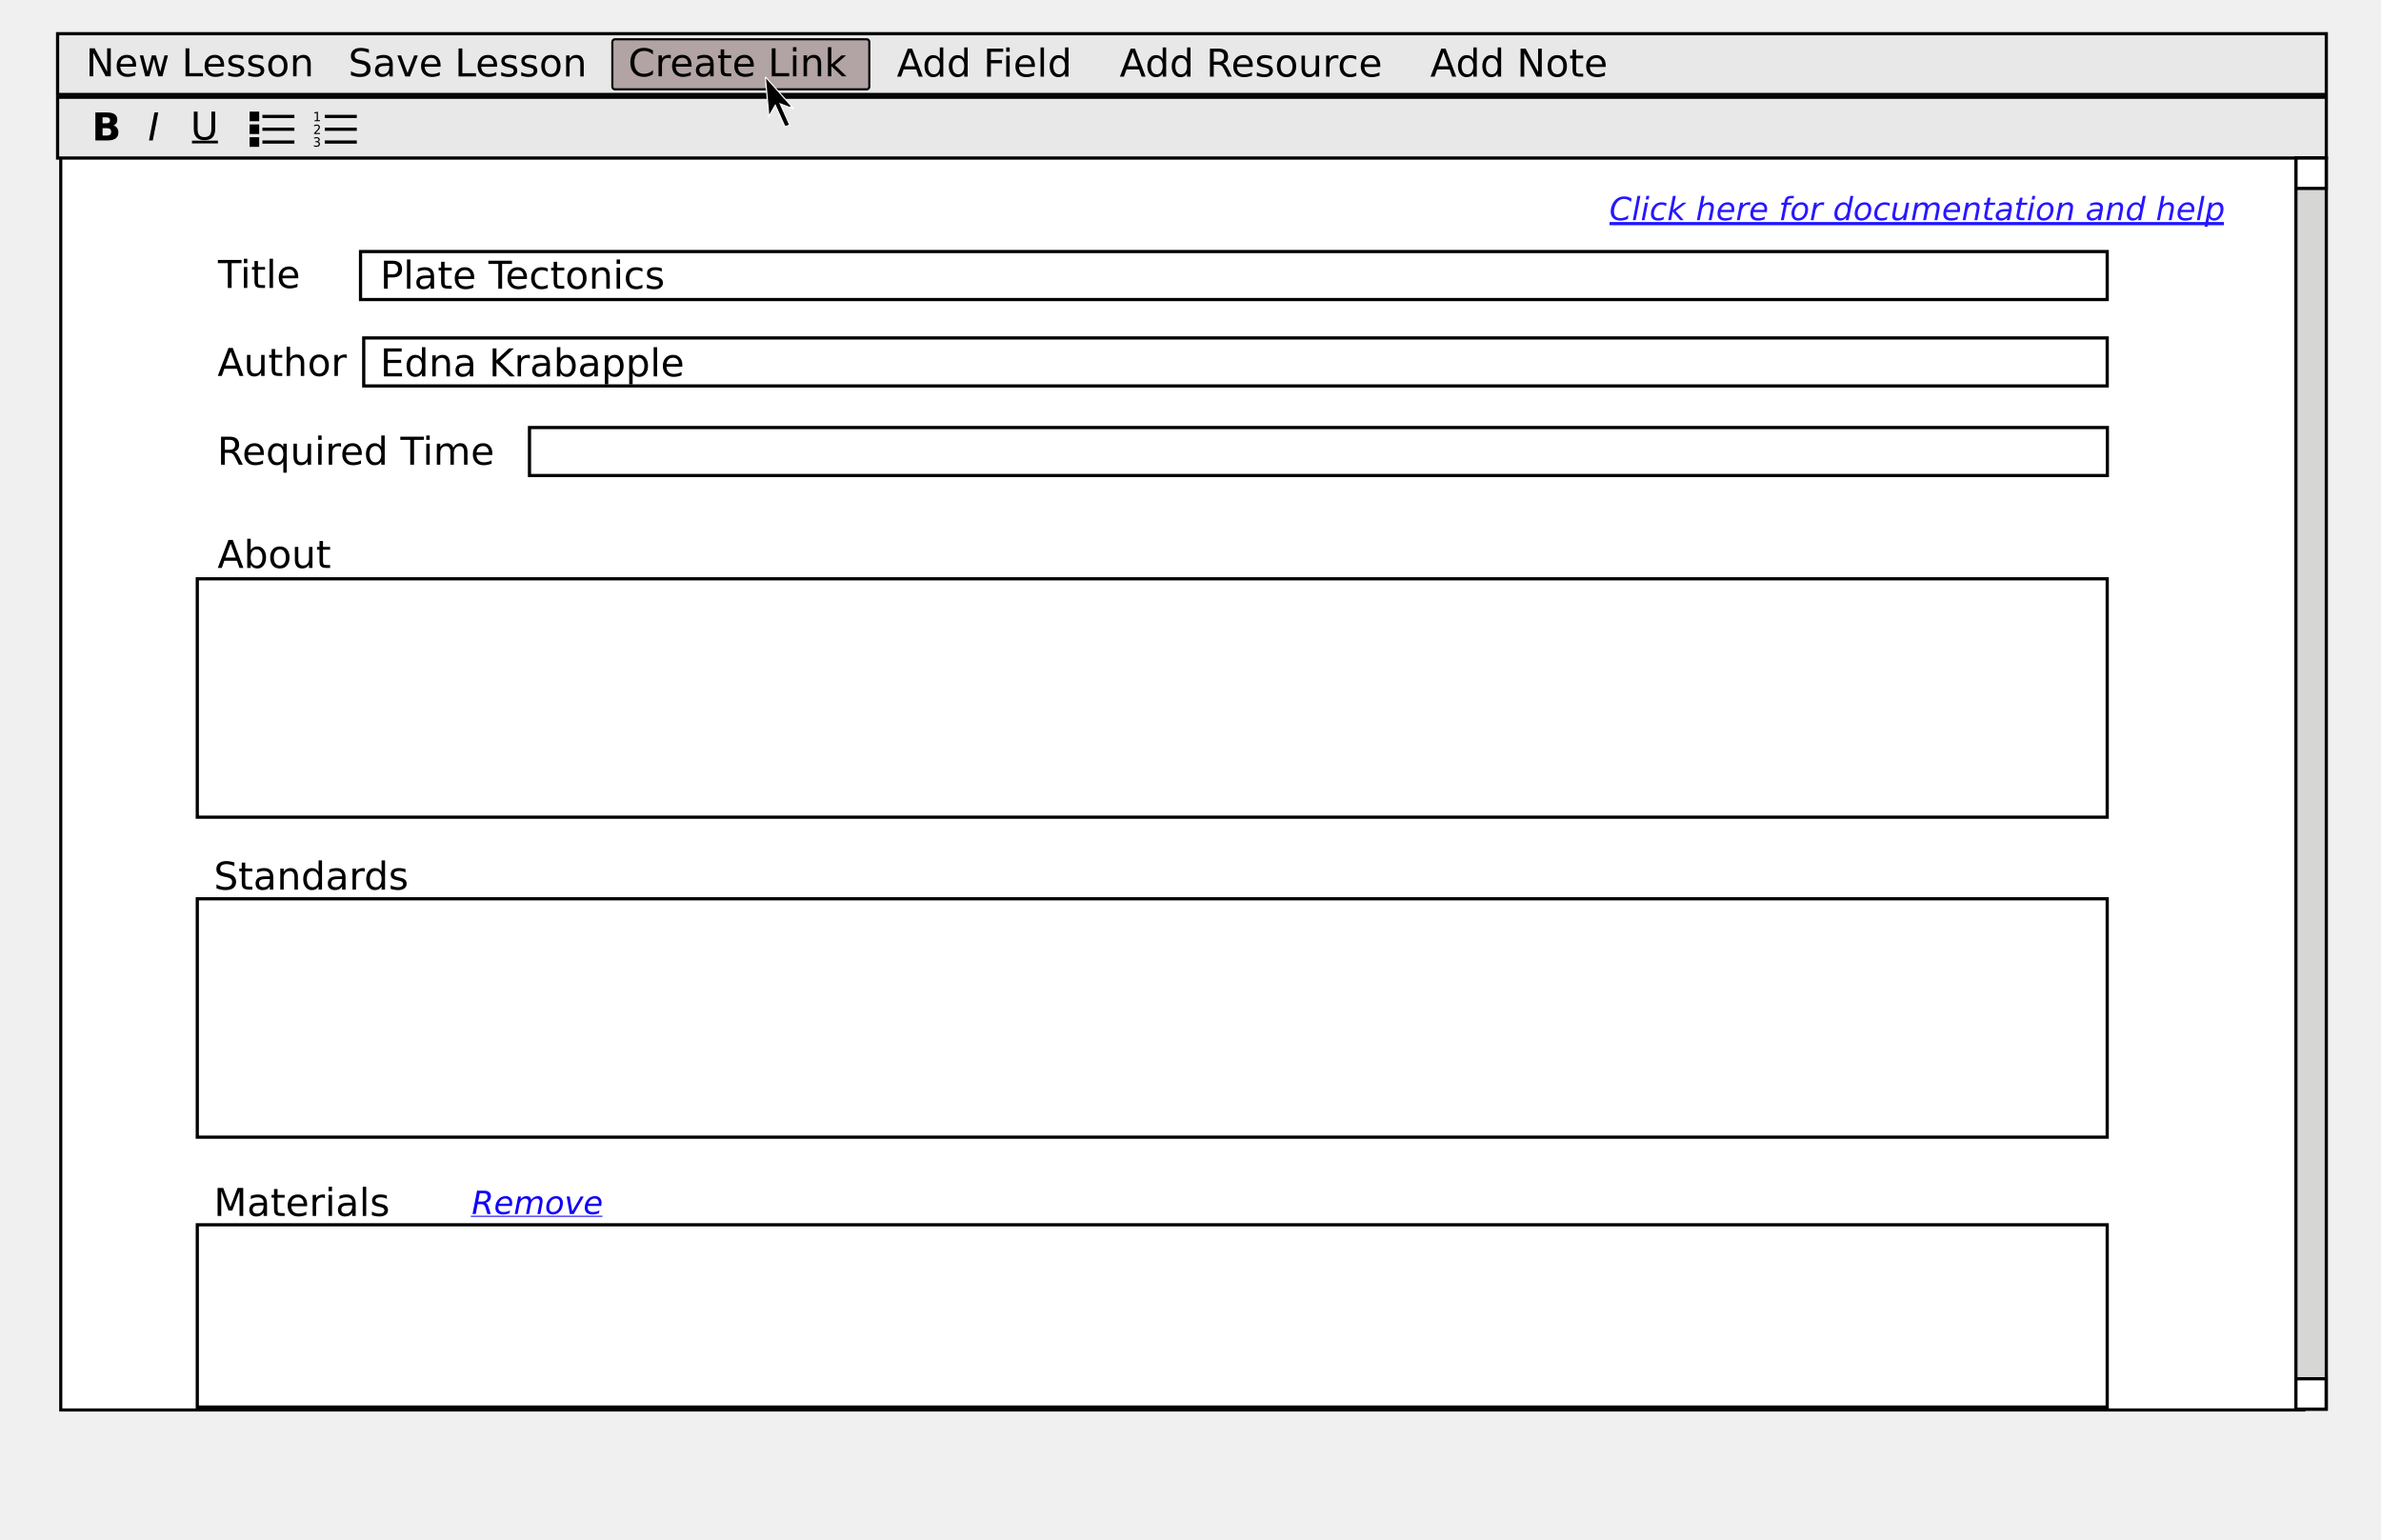
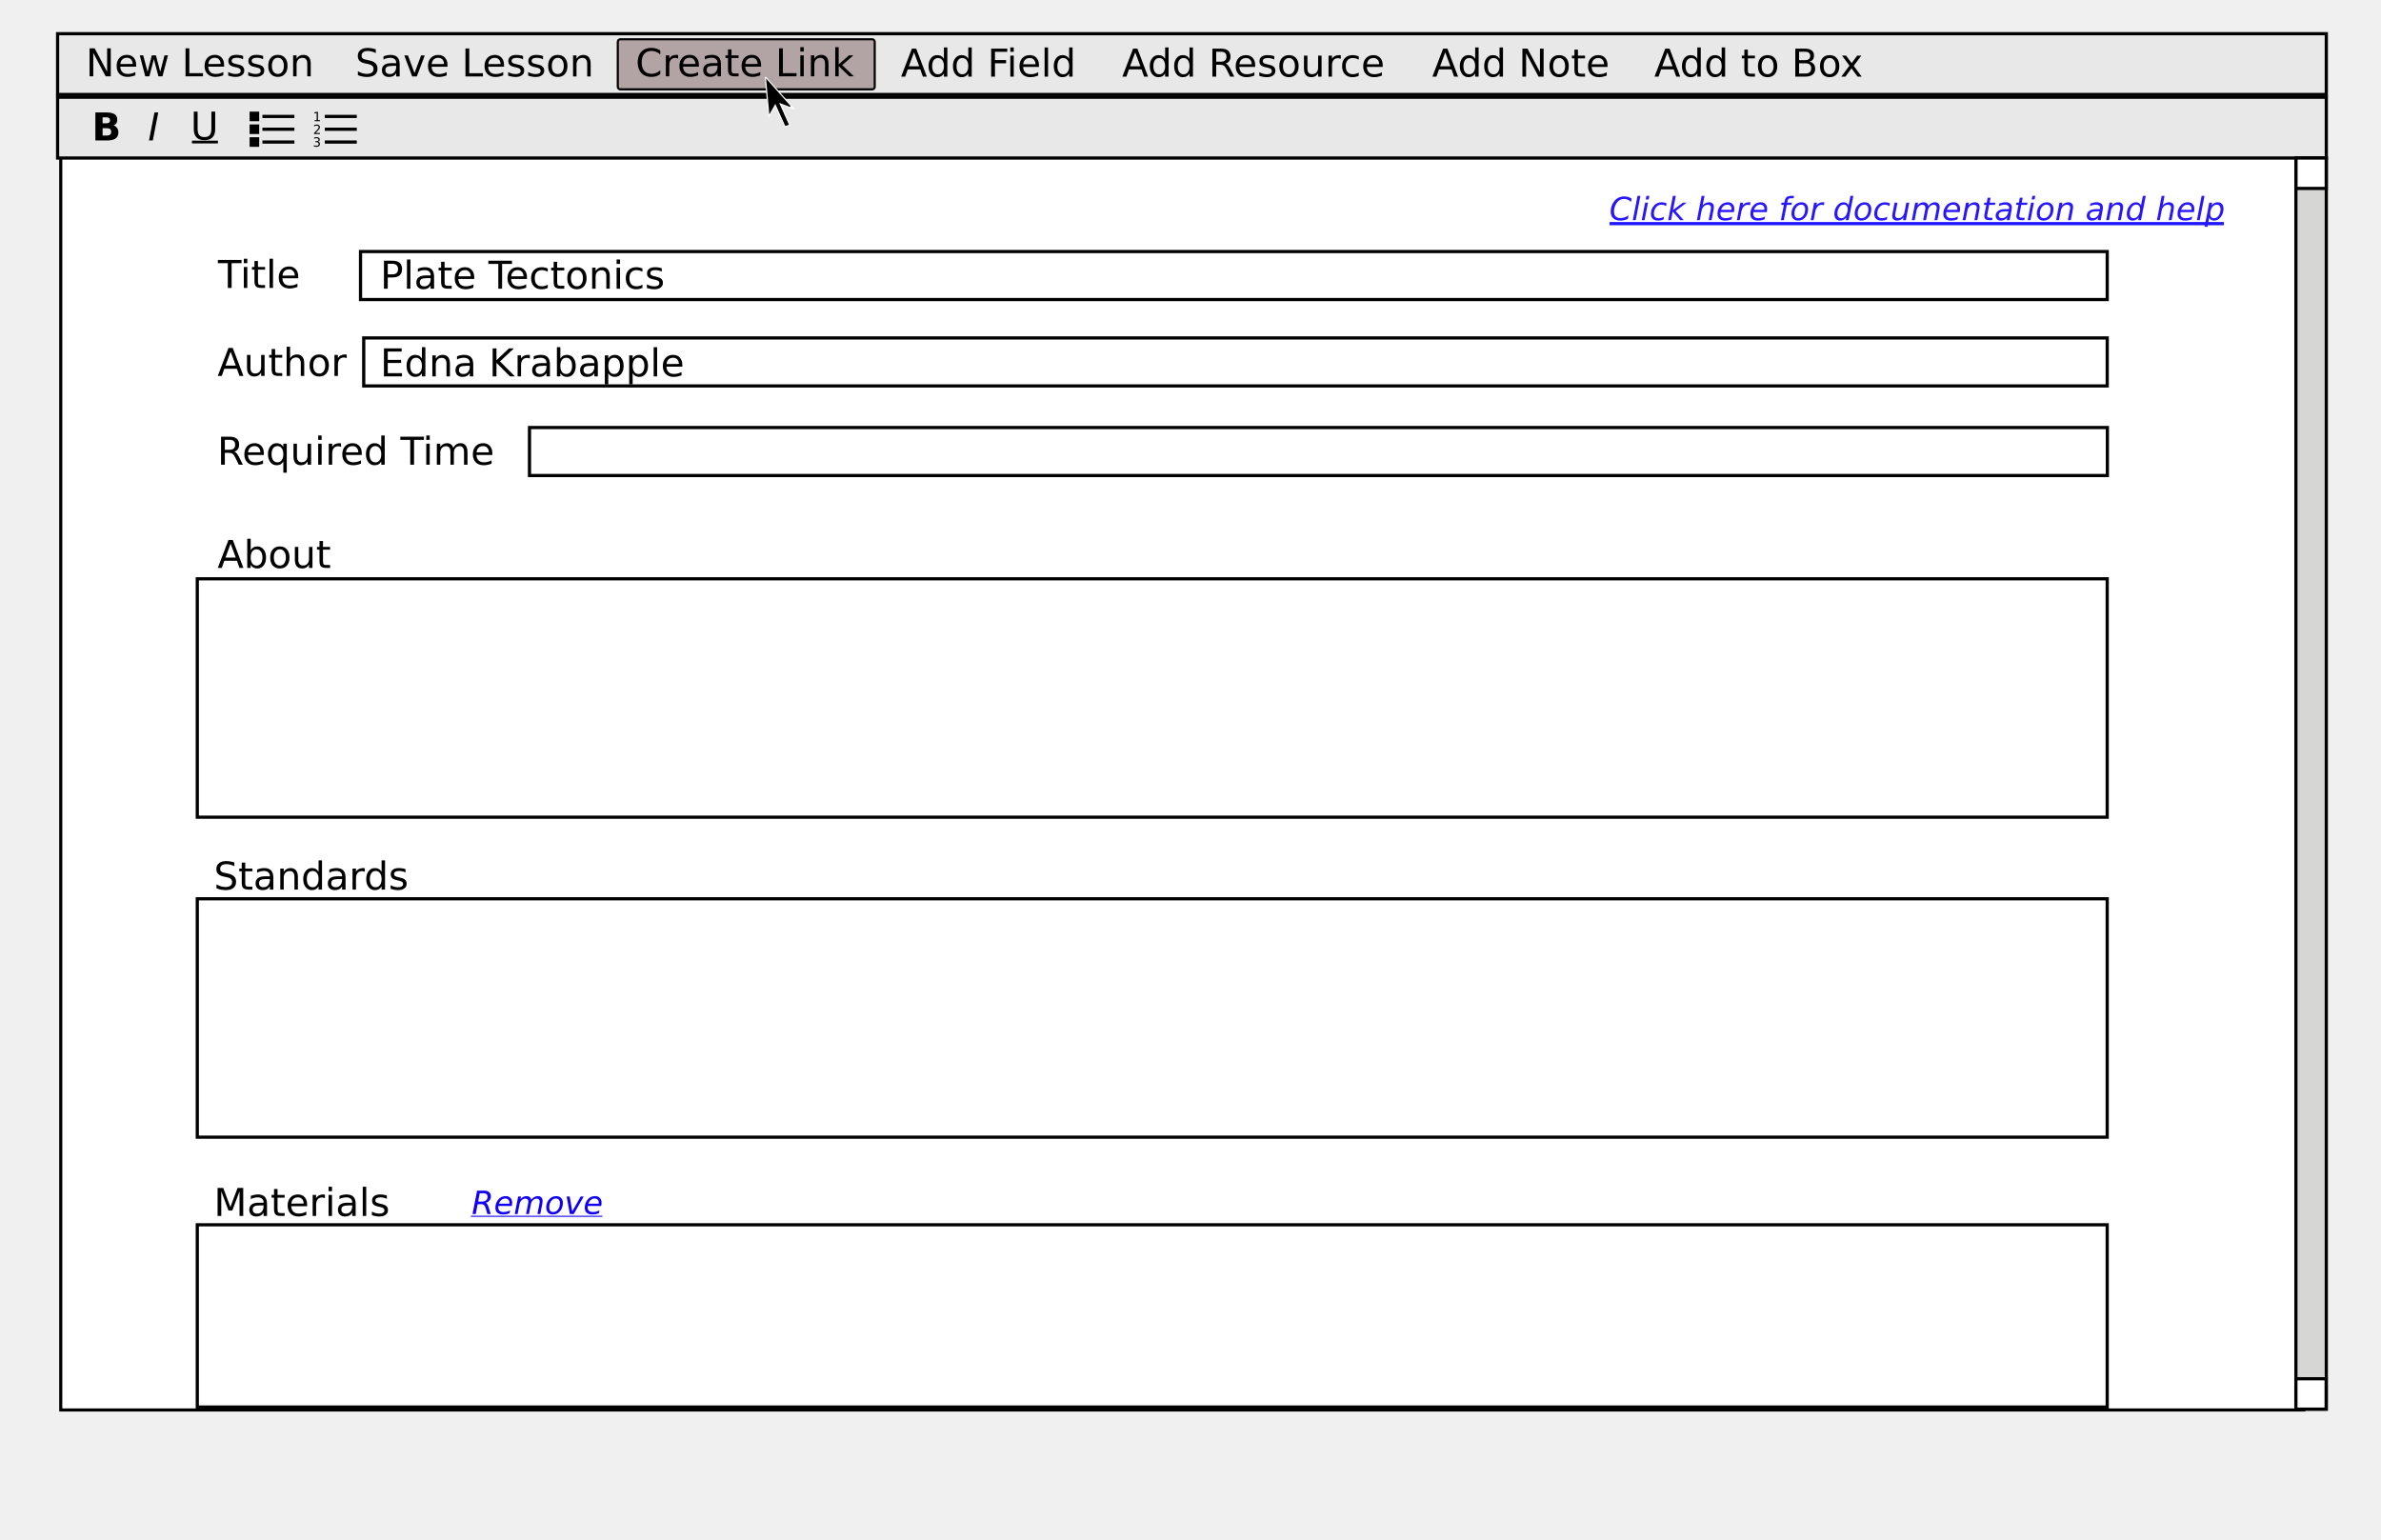
<svg xmlns="http://www.w3.org/2000/svg" width="744.094" height="360.89pt" id="svg3811">
  <defs id="defs3813">
    <marker orient="auto" refY="0.0" refX="0.0" id="Arrow1Mstart" style="overflow:visible">
      <path id="path4749" d="M 0.0,0.0 L 5.0,-5.0 L -12.5,0.0 L 5.0,5.0 L 0.0,0.0 z " style="fill-rule:evenodd;stroke:#000000;stroke-width:1.0pt;marker-start:none" transform="scale(0.4)" />
    </marker>
    <marker orient="auto" refY="0.0" refX="0.0" id="Arrow1Lstart" style="overflow:visible">
      <path id="path4752" d="M 0.0,0.0 L 5.0,-5.0 L -12.5,0.0 L 5.0,5.0 L 0.0,0.0 z " style="fill-rule:evenodd;stroke:#000000;stroke-width:1.0pt;marker-start:none" transform="scale(0.8)" />
    </marker>
  </defs>
  <g id="layer1">
    <rect style="fill:#ffffff;fill-opacity:1;fill-rule:evenodd;stroke:#000000;stroke-width:0.972px;stroke-linecap:butt;stroke-linejoin:miter;stroke-opacity:1" id="rect1306" width="701.011" height="392.044" x="18.986" y="48.599" />
    <rect style="fill:#e8e8e8;fill-opacity:1;stroke:#000000;stroke-opacity:1" id="rect2035" width="709.003" height="19" x="18" y="30.387" />
    <rect style="fill:#d6d6d4;fill-opacity:1;stroke:#000000;stroke-opacity:1" id="rect4227" width="9.5" height="390.95" x="717.502" y="49.412" />
    <rect style="fill:#ffffff;fill-opacity:1;stroke:#000000;stroke-opacity:1" id="rect4955" width="9.45" height="9.5" x="717.527" y="49.387" />
    <rect y="430.887" x="717.502" height="9.5" width="9.45" id="rect5691" style="fill:#ffffff;fill-opacity:1;stroke:#000000;stroke-opacity:1" />
    <text xml:space="preserve" style="font-size:12px;font-style:normal;font-weight:normal;fill:#000000;fill-opacity:1;stroke:none;stroke-width:1px;stroke-linecap:butt;stroke-linejoin:miter;stroke-opacity:1;font-family:Bitstream Vera Sans" x="67.964" y="117.489" id="text7931">
      <tspan id="tspan7933" x="67.964" y="117.489">Author</tspan>
    </text>
    <rect style="fill:#ffffff;fill-opacity:1;stroke:#000000;stroke-opacity:1" id="rect7935" width="544.864" height="15" x="113.67" y="105.613" />
    <text id="text8663" y="177.489" x="67.964" style="font-size:12px;font-style:normal;font-weight:normal;fill:#000000;fill-opacity:1;stroke:none;stroke-width:1px;stroke-linecap:butt;stroke-linejoin:miter;stroke-opacity:1;font-family:Bitstream Vera Sans" xml:space="preserve">
      <tspan y="177.489" x="67.964" id="tspan8665">About</tspan>
    </text>
    <rect style="fill:#ffffff;fill-opacity:1;stroke:#000000;stroke-opacity:1" id="rect8667" width="596.875" height="74.5" x="61.656" y="180.887" />
    <rect y="280.887" x="61.656" height="74.5" width="596.875" id="rect8673" style="fill:#ffffff;fill-opacity:1;stroke:#000000;stroke-opacity:1" />
    <text id="text8675" y="278.004" x="66.824" style="font-size:12px;font-style:normal;font-weight:normal;fill:#000000;fill-opacity:1;stroke:none;stroke-width:1px;stroke-linecap:butt;stroke-linejoin:miter;stroke-opacity:1;font-family:Bitstream Vera Sans" xml:space="preserve">
      <tspan y="278.004" x="66.824" id="tspan8677">Standards</tspan>
    </text>
    <text xml:space="preserve" style="font-size:12px;font-style:normal;font-variant:normal;font-weight:bold;font-stretch:normal;text-align:start;line-height:125%;writing-mode:lr-tb;text-anchor:start;fill:#000000;fill-opacity:1;stroke:none;stroke-width:1px;stroke-linecap:butt;stroke-linejoin:miter;stroke-opacity:1;font-family:Bitstream Vera Sans" x="28.699" y="43.887" id="text8683">
      <tspan id="tspan8685" x="28.699" y="43.887">B</tspan>
    </text>
    <text xml:space="preserve" style="font-size:12px;font-style:oblique;font-variant:normal;font-weight:normal;font-stretch:normal;text-align:start;line-height:125%;writing-mode:lr-tb;text-anchor:start;fill:#000000;fill-opacity:1;stroke:none;stroke-width:1px;stroke-linecap:butt;stroke-linejoin:miter;stroke-opacity:1;font-family:Bitstream Vera Sans" x="46.237" y="43.887" id="text8687">
      <tspan id="tspan8689" x="46.237" y="43.887">I</tspan>
    </text>
    <g id="g3806" transform="translate(-11.9984,-11.11275)">
      <text id="text8691" y="54.748" x="71.515" style="font-size:12px;font-style:normal;font-weight:normal;fill:#000000;fill-opacity:1;stroke:none;stroke-width:1px;stroke-linecap:butt;stroke-linejoin:miter;stroke-opacity:1;font-family:Bitstream Vera Sans" xml:space="preserve">
        <tspan y="54.748" x="71.515" id="tspan8693">U</tspan>
      </text>
      <path id="path8695" d="M 71.989,55.5 L 80.105,55.5" style="fill:none;fill-opacity:0.75;fill-rule:evenodd;stroke:#000000;stroke-width:0.859px;stroke-linecap:butt;stroke-linejoin:miter;stroke-opacity:1" />
    </g>
    <g id="g9476" transform="translate(-11.9984,-11.11275)">
      <rect y="46.5" x="90.5" height="2" width="2" id="rect8697" style="fill:#000000;fill-opacity:1;stroke:#000000;stroke-opacity:1" />
      <rect style="fill:#000000;fill-opacity:1;stroke:#000000;stroke-opacity:1" id="rect9425" width="2" height="2" x="90.5" y="50.5" />
      <rect y="54.5" x="90.5" height="2" width="2" id="rect9427" style="fill:#000000;fill-opacity:1;stroke:#000000;stroke-opacity:1" />
      <path id="path9429" d="M 94,47.5 L 104,47.5" style="fill:none;fill-opacity:0.75;fill-rule:evenodd;stroke:#000000;stroke-width:1px;stroke-linecap:butt;stroke-linejoin:miter;stroke-opacity:1" />
      <path style="fill:none;fill-opacity:0.75;fill-rule:evenodd;stroke:#000000;stroke-width:1px;stroke-linecap:butt;stroke-linejoin:miter;stroke-opacity:1" d="M 94,51.5 L 104,51.5" id="path9431" />
      <path id="path9433" d="M 94,55.5 L 104,55.5" style="fill:none;fill-opacity:0.75;fill-rule:evenodd;stroke:#000000;stroke-width:1px;stroke-linecap:butt;stroke-linejoin:miter;stroke-opacity:1" />
    </g>
    <g id="g9484" transform="translate(-11.9984,-11.11275)">
      <text id="text9448" y="49" x="109.824" style="font-size:4px;font-style:normal;font-variant:normal;font-weight:normal;font-stretch:normal;text-align:start;line-height:125%;writing-mode:lr-tb;text-anchor:start;fill:#000000;fill-opacity:1;stroke:none;stroke-width:1px;stroke-linecap:butt;stroke-linejoin:miter;stroke-opacity:1;font-family:Bitstream Vera Sans" xml:space="preserve">
        <tspan id="tspan9454" y="49" x="109.824">1</tspan>
      </text>
      <text id="text9456" y="53" x="109.855" style="font-size:4px;font-style:normal;font-variant:normal;font-weight:normal;font-stretch:normal;text-align:start;line-height:125%;writing-mode:lr-tb;text-anchor:start;fill:#000000;fill-opacity:1;stroke:none;stroke-width:1px;stroke-linecap:butt;stroke-linejoin:miter;stroke-opacity:1;font-family:Bitstream Vera Sans" xml:space="preserve">
        <tspan y="53" x="109.855" id="tspan9458">2</tspan>
      </text>
      <text id="text9460" y="56.943" x="109.775" style="font-size:4px;font-style:normal;font-variant:normal;font-weight:normal;font-stretch:normal;text-align:start;line-height:125%;writing-mode:lr-tb;text-anchor:start;fill:#000000;fill-opacity:1;stroke:none;stroke-width:1px;stroke-linecap:butt;stroke-linejoin:miter;stroke-opacity:1;font-family:Bitstream Vera Sans" xml:space="preserve">
        <tspan y="56.943" x="109.775" id="tspan9462">3</tspan>
      </text>
      <path style="fill:none;fill-opacity:0.75;fill-rule:evenodd;stroke:#000000;stroke-width:1px;stroke-linecap:butt;stroke-linejoin:miter;stroke-opacity:1" d="M 113.5,47.5 L 123.5,47.5" id="path9470" />
      <path id="path9472" d="M 113.5,51.5 L 123.5,51.5" style="fill:none;fill-opacity:0.75;fill-rule:evenodd;stroke:#000000;stroke-width:1px;stroke-linecap:butt;stroke-linejoin:miter;stroke-opacity:1" />
      <path style="fill:none;fill-opacity:0.75;fill-rule:evenodd;stroke:#000000;stroke-width:1px;stroke-linecap:butt;stroke-linejoin:miter;stroke-opacity:1" d="M 113.5,55.5 L 123.5,55.5" id="path9474" />
    </g>
    <text id="text1598" y="89.989" x="68.116" style="font-size:12px;font-style:normal;font-weight:normal;fill:#000000;fill-opacity:1;stroke:none;stroke-width:1px;stroke-linecap:butt;stroke-linejoin:miter;stroke-opacity:1;font-family:Bitstream Vera Sans" xml:space="preserve">
      <tspan y="89.989" x="68.116" id="tspan1600">Title</tspan>
    </text>
    <rect y="78.613" x="112.671" height="15" width="545.863" id="rect1602" style="fill:#ffffff;fill-opacity:1;stroke:#000000;stroke-opacity:1" />
    <path style="fill:none;fill-opacity:0.75;fill-rule:evenodd;stroke:#1f17ff;stroke-width:1px;stroke-linecap:butt;stroke-linejoin:miter;stroke-opacity:1" d="M 503.002,69.887 L 695.002,69.887" id="path3063" />
    <text xml:space="preserve" style="font-size:10px;font-style:oblique;font-variant:normal;font-weight:normal;font-stretch:normal;text-align:start;line-height:125%;writing-mode:lr-tb;text-anchor:start;fill:#2717ff;fill-opacity:1;stroke:none;stroke-width:1px;stroke-linecap:butt;stroke-linejoin:miter;stroke-opacity:1;font-family:Bitstream Vera Sans" x="502.941" y="68.807" id="text2333">
      <tspan id="tspan2335" x="502.941" y="68.807">Click here for documentation and help</tspan>
    </text>
    <text xml:space="preserve" style="font-size:12px;font-style:normal;font-weight:normal;fill:#000000;fill-opacity:1;stroke:none;stroke-width:1px;stroke-linecap:butt;stroke-linejoin:miter;stroke-opacity:1;font-family:Bitstream Vera Sans" x="118.822" y="90.23" id="text7000">
      <tspan id="tspan7002" x="118.822" y="90.23">Plate Tectonics</tspan>
    </text>
    <text xml:space="preserve" style="font-size:12px;font-style:normal;font-weight:normal;fill:#000000;fill-opacity:1;stroke:none;stroke-width:1px;stroke-linecap:butt;stroke-linejoin:miter;stroke-opacity:1;font-family:Bitstream Vera Sans" x="118.822" y="117.616" id="text7004">
      <tspan id="tspan7006" x="118.822" y="117.616">Edna Krabapple</tspan>
    </text>
    <rect y="10.53" x="17.999" height="19" width="709.003" id="rect8681" style="fill:#e8e8e8;fill-opacity:1;stroke:#000000;stroke-opacity:1" />
-     <rect style="fill:#7e6363;fill-opacity:0.514;stroke:#000000;stroke-width:0.665;stroke-miterlimit:4;stroke-dasharray:none;stroke-opacity:1" id="rect4770" width="80.298" height="15.654" x="191.368" y="12.269" ry="0.812" rx="0.812" />
+     <rect style="fill:#7e6363;fill-opacity:0.514;stroke:#000000;stroke-width:0.665;stroke-miterlimit:4;stroke-dasharray:none;stroke-opacity:1" id="rect4770" width="80.298" height="15.654" x="193.066" y="12.269" ry="0.812" rx="0.812" />
    <text xml:space="preserve" style="font-size:12px;font-style:normal;font-weight:normal;fill:#000000;fill-opacity:1;stroke:none;stroke-width:1px;stroke-linecap:butt;stroke-linejoin:miter;stroke-opacity:1;font-family:Bitstream Vera Sans" x="26.822" y="23.861" id="text7163">
      <tspan id="tspan7165" x="26.822" y="23.861">New Lesson</tspan>
    </text>
-     <text xml:space="preserve" style="font-size:12px;font-style:normal;font-weight:normal;fill:#000000;fill-opacity:1;stroke:none;stroke-width:1px;stroke-linecap:butt;stroke-linejoin:miter;stroke-opacity:1;font-family:Bitstream Vera Sans" x="196.326" y="23.861" id="text1594">
-       <tspan id="tspan1596" x="196.326" y="23.861">Create Link</tspan>
+     <text xml:space="preserve" style="font-size:12px;font-style:normal;font-weight:normal;fill:#000000;fill-opacity:1;stroke:none;stroke-width:1px;stroke-linecap:butt;stroke-linejoin:miter;stroke-opacity:1;font-family:Bitstream Vera Sans" x="198.613" y="23.861" id="text1594">
+       <tspan id="tspan1596" x="198.613" y="23.861">Create Link</tspan>
    </text>
-     <text xml:space="preserve" style="font-size:12px;font-style:normal;font-weight:normal;fill:#000000;fill-opacity:1;stroke:none;stroke-width:1px;stroke-linecap:butt;stroke-linejoin:miter;stroke-opacity:1;font-family:Bitstream Vera Sans" x="349.906" y="23.943" id="text3795">
-       <tspan id="tspan3797" x="349.906" y="23.943">Add Resource</tspan>
+     <text xml:space="preserve" style="font-size:12px;font-style:normal;font-weight:normal;fill:#000000;fill-opacity:1;stroke:none;stroke-width:1px;stroke-linecap:butt;stroke-linejoin:miter;stroke-opacity:1;font-family:Bitstream Vera Sans" x="350.669" y="23.943" id="text3795">
+       <tspan id="tspan3797" x="350.669" y="23.943">Add Resource</tspan>
    </text>
-     <text xml:space="preserve" style="font-size:12px;font-style:normal;font-weight:normal;fill:#000000;fill-opacity:1;stroke:none;stroke-width:1px;stroke-linecap:butt;stroke-linejoin:miter;stroke-opacity:1;font-family:Bitstream Vera Sans" x="280.262" y="23.943" id="text3799">
-       <tspan id="tspan3801" x="280.262" y="23.943">Add Field</tspan>
+     <text xml:space="preserve" style="font-size:12px;font-style:normal;font-weight:normal;fill:#000000;fill-opacity:1;stroke:none;stroke-width:1px;stroke-linecap:butt;stroke-linejoin:miter;stroke-opacity:1;font-family:Bitstream Vera Sans" x="281.537" y="23.943" id="text3799">
+       <tspan id="tspan3801" x="281.537" y="23.943">Add Field</tspan>
    </text>
-     <text xml:space="preserve" style="font-size:12px;font-style:normal;font-weight:normal;fill:#000000;fill-opacity:1;stroke:none;stroke-width:1px;stroke-linecap:butt;stroke-linejoin:miter;stroke-opacity:1;font-family:Bitstream Vera Sans" x="446.975" y="23.943" id="text7018">
-       <tspan id="tspan7020" x="446.975" y="23.943">Add Note</tspan>
+     <text xml:space="preserve" style="font-size:12px;font-style:normal;font-weight:normal;fill:#000000;fill-opacity:1;stroke:none;stroke-width:1px;stroke-linecap:butt;stroke-linejoin:miter;stroke-opacity:1;font-family:Bitstream Vera Sans" x="447.556" y="23.943" id="text7018">
+       <tspan id="tspan7020" x="447.556" y="23.943">Add Note</tspan>
    </text>
-     <text xml:space="preserve" style="font-size:12px;font-style:normal;font-weight:normal;fill:#000000;fill-opacity:1;stroke:none;stroke-width:1px;stroke-linecap:butt;stroke-linejoin:miter;stroke-opacity:1;font-family:Bitstream Vera Sans" x="108.86" y="23.879" id="text10792">
-       <tspan id="tspan10794" x="108.86" y="23.879">Save Lesson</tspan>
+     <text xml:space="preserve" style="font-size:12px;font-style:normal;font-weight:normal;fill:#000000;fill-opacity:1;stroke:none;stroke-width:1px;stroke-linecap:butt;stroke-linejoin:miter;stroke-opacity:1;font-family:Bitstream Vera Sans" x="111.018" y="23.879" id="text10792">
+       <tspan id="tspan10794" x="111.018" y="23.879">Save Lesson</tspan>
    </text>
    <g id="g6258" transform="matrix(1.671988,0,0,1.369783,-38.92838,-9.168749)">
      <path id="path3903" d="M 168.354,29.738 L 170.438,35.425" style="fill:none;fill-opacity:0.75;fill-rule:evenodd;stroke:#000000;stroke-width:1;stroke-linecap:butt;stroke-linejoin:miter;marker-start:url(#Arrow1Mstart);stroke-miterlimit:4;stroke-dasharray:none;stroke-opacity:1" />
      <path id="path5512" d="M 166.328,24.206 L 167,33.253 L 168.188,30.706 L 169.984,35.581 L 170.906,35.238 L 169.121,30.37 L 171.684,31.558 L 166.332,24.214" style="fill:none;fill-opacity:0.75;fill-rule:evenodd;stroke:#ffffff;stroke-width:0.225;stroke-linecap:butt;stroke-linejoin:miter;stroke-miterlimit:4;stroke-dasharray:none;stroke-opacity:1" />
    </g>
    <text id="text1390" y="145.23" x="67.906" style="font-size:12px;font-style:normal;font-weight:normal;fill:#000000;fill-opacity:1;stroke:none;stroke-width:1px;stroke-linecap:butt;stroke-linejoin:miter;stroke-opacity:1;font-family:Bitstream Vera Sans" xml:space="preserve">
      <tspan y="145.23" x="67.906" id="tspan1392">Required Time</tspan>
    </text>
    <rect y="133.613" x="165.473" height="15" width="493.109" id="rect1394" style="fill:#ffffff;fill-opacity:1;stroke:#000000;stroke-opacity:1" />
    <rect style="fill:#ffffff;fill-opacity:1;stroke:#000000;stroke-opacity:1" id="rect1400" width="596.875" height="56.961" x="61.656" y="382.77" />
    <text xml:space="preserve" style="font-size:12px;font-style:normal;font-weight:normal;fill:#000000;fill-opacity:1;stroke:none;stroke-width:1px;stroke-linecap:butt;stroke-linejoin:miter;stroke-opacity:1;font-family:Bitstream Vera Sans" x="66.824" y="380.004" id="text1402">
      <tspan id="tspan1404" x="66.824" y="380.004">Materials</tspan>
    </text>
    <text xml:space="preserve" style="font-size:12px;font-style:normal;font-weight:normal;fill:#1100f6;fill-opacity:1;stroke:none;stroke-width:1pt;stroke-linecap:butt;stroke-linejoin:miter;stroke-opacity:1;font-family:Bitstream Vera Sans" x="147.409" y="379.403" id="text1406">
      <tspan id="tspan1408" x="147.409" y="379.403" style="font-size:10px;font-style:oblique;font-variant:normal;font-weight:normal;font-stretch:normal;text-align:start;line-height:125%;writing-mode:lr-tb;text-anchor:start;fill:#1100f6;fill-opacity:1;font-family:Bitstream Vera Sans">Remove</tspan>
    </text>
    <path style="fill:none;fill-opacity:0.75;fill-rule:evenodd;stroke:#1100f6;stroke-width:0.24pt;stroke-linecap:butt;stroke-linejoin:miter;stroke-opacity:1" d="M 147.144,380.113 L 188.262,380.113" id="path2892" />
+     <text id="text3647" y="23.943" x="516.975" style="font-size:12px;font-style:normal;font-weight:normal;fill:#000000;fill-opacity:1;stroke:none;stroke-width:1px;stroke-linecap:butt;stroke-linejoin:miter;stroke-opacity:1;font-family:Bitstream Vera Sans" xml:space="preserve">
+       <tspan y="23.943" x="516.975" id="tspan3649">Add to Box</tspan>
+     </text>
  </g>
</svg>
